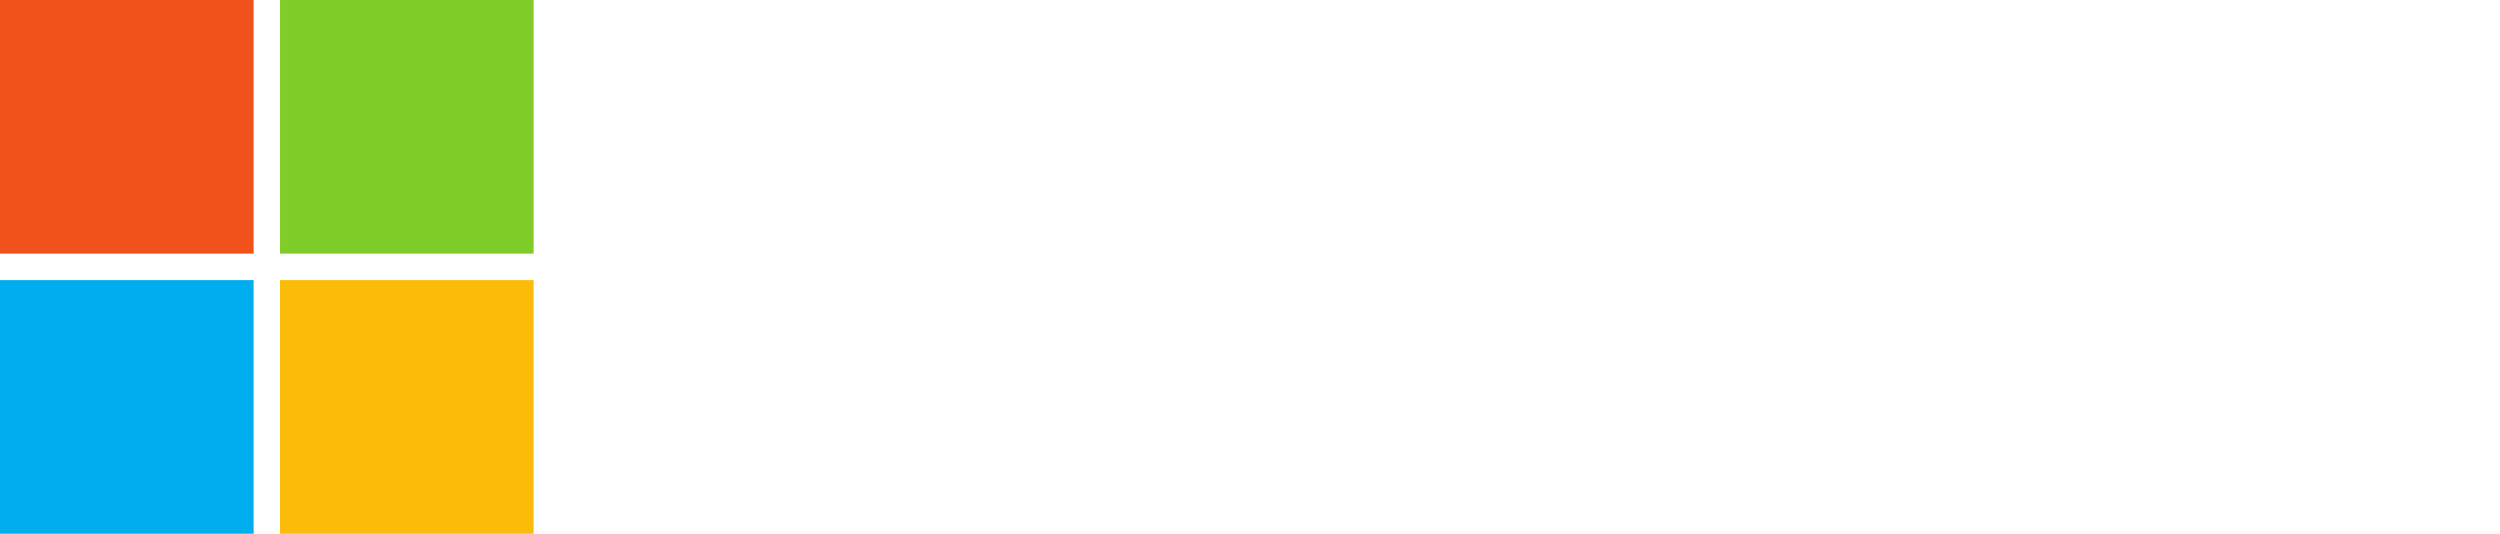
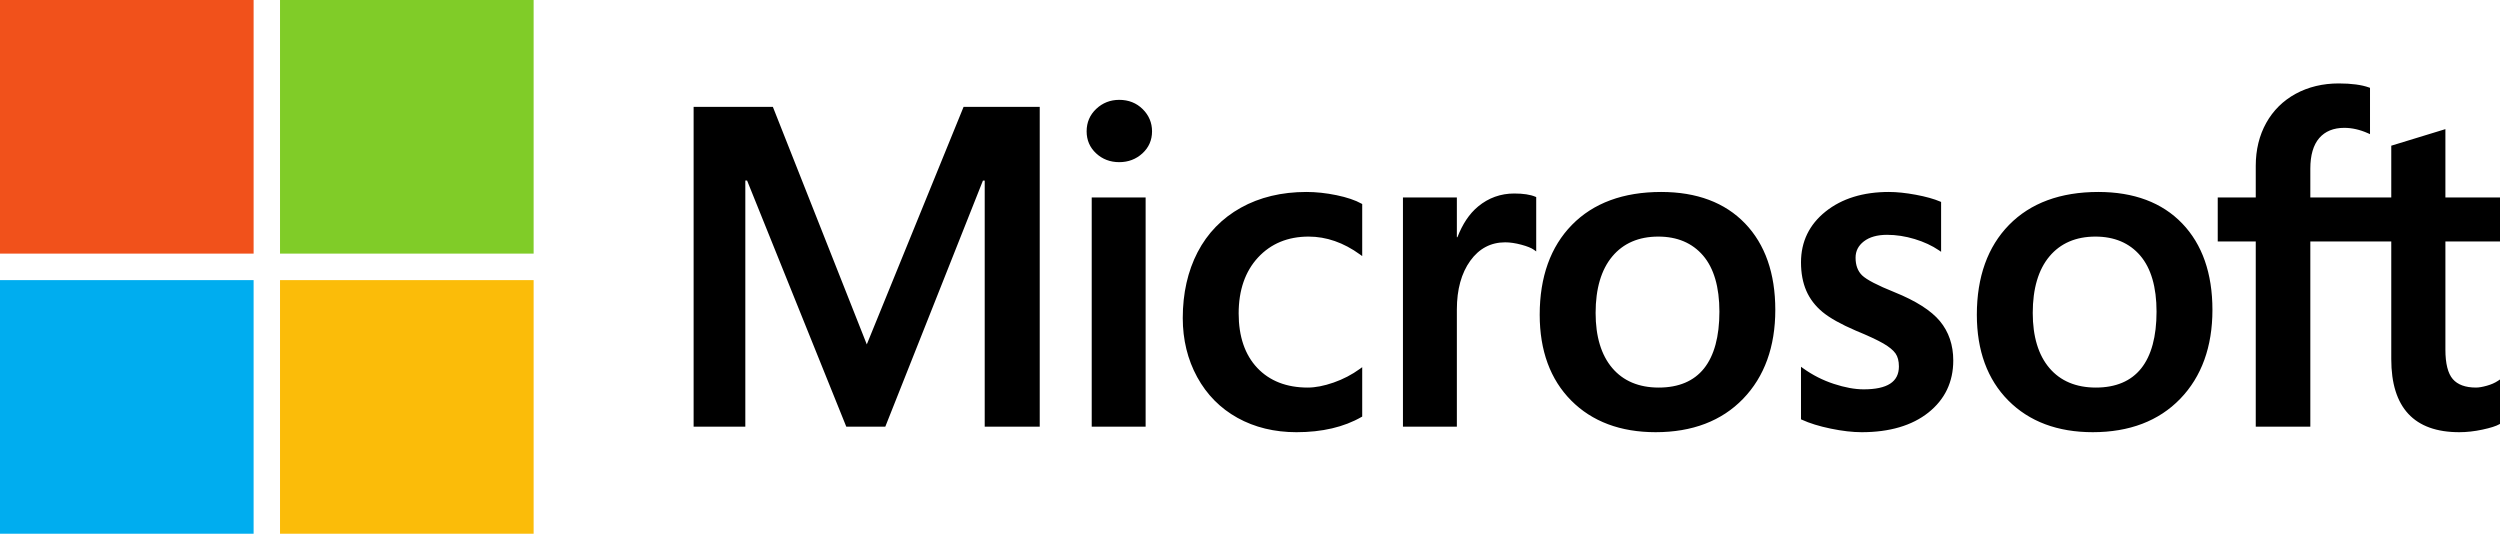
<svg xmlns="http://www.w3.org/2000/svg" style="isolation:isolate" viewBox="4450 -4283 2500.002 533.726" width="2500.002pt" height="533.726pt">
  <g>
-     <path d=" M 6950 -4041.553 L 6950 -4085.519 L 6895.402 -4085.519 L 6895.402 -4153.87 L 6893.564 -4153.304 L 6842.283 -4137.614 L 6841.272 -4137.307 L 6841.272 -4085.517 L 6760.331 -4085.517 L 6760.331 -4114.368 C 6760.331 -4127.802 6763.334 -4138.083 6769.254 -4144.939 C 6775.134 -4151.713 6783.542 -4155.157 6794.268 -4155.157 C 6801.978 -4155.157 6809.961 -4153.34 6817.995 -4149.759 L 6820.009 -4148.859 L 6820.009 -4195.162 L 6819.061 -4195.51 C 6811.567 -4198.204 6801.373 -4199.561 6788.737 -4199.561 C 6772.812 -4199.561 6758.343 -4196.095 6745.724 -4189.227 C 6733.097 -4182.349 6723.165 -4172.53 6716.207 -4160.047 C 6709.274 -4147.577 6705.755 -4133.176 6705.755 -4117.239 L 6705.755 -4085.519 L 6667.738 -4085.519 L 6667.738 -4041.553 L 6705.755 -4041.553 L 6705.755 -3856.331 L 6760.331 -3856.331 L 6760.331 -4041.553 L 6841.272 -4041.553 L 6841.272 -3923.847 C 6841.272 -3875.371 6864.138 -3850.805 6909.233 -3850.805 C 6916.643 -3850.805 6924.442 -3851.673 6932.406 -3853.373 C 6940.513 -3855.119 6946.034 -3856.863 6949.284 -3858.725 L 6950.002 -3859.151 L 6950.002 -3903.523 L 6947.782 -3902.055 C 6944.82 -3900.082 6941.132 -3898.469 6936.808 -3897.269 C 6932.464 -3896.048 6928.837 -3895.436 6926.027 -3895.436 C 6915.463 -3895.436 6907.647 -3898.283 6902.798 -3903.901 C 6897.893 -3909.569 6895.405 -3919.482 6895.405 -3933.349 L 6895.405 -4041.553 L 6950 -4041.553 Z  M 6545.861 -3895.429 C 6526.052 -3895.429 6510.434 -3901.997 6499.428 -3914.936 C 6488.354 -3927.939 6482.743 -3946.479 6482.743 -3970.034 C 6482.743 -3994.336 6488.354 -4013.357 6499.432 -4026.59 C 6510.446 -4039.737 6525.914 -4046.409 6545.416 -4046.409 C 6564.339 -4046.409 6579.404 -4040.037 6590.194 -4027.459 C 6601.039 -4014.815 6606.543 -3995.947 6606.543 -3971.362 C 6606.543 -3946.474 6601.367 -3927.357 6591.162 -3914.568 C 6581.026 -3901.876 6565.786 -3895.429 6545.861 -3895.429 M 6548.286 -4091.04 C 6510.494 -4091.04 6480.477 -4079.967 6459.074 -4058.126 C 6437.686 -4036.283 6426.842 -4006.056 6426.842 -3968.276 C 6426.842 -3932.392 6437.427 -3903.528 6458.308 -3882.5 C 6479.188 -3861.465 6507.604 -3850.81 6542.76 -3850.81 C 6579.394 -3850.81 6608.814 -3862.038 6630.207 -3884.181 C 6651.597 -3906.3 6662.434 -3936.242 6662.434 -3973.139 C 6662.434 -4009.584 6652.265 -4038.663 6632.199 -4059.551 C 6612.124 -4080.448 6583.887 -4091.04 6548.286 -4091.04 M 6338.849 -4091.04 C 6313.141 -4091.04 6291.877 -4084.465 6275.632 -4071.5 C 6259.289 -4058.457 6250.999 -4041.352 6250.999 -4020.653 C 6250.999 -4009.894 6252.788 -4000.336 6256.309 -3992.23 C 6259.852 -3984.097 6265.335 -3976.936 6272.619 -3970.926 C 6279.847 -3964.965 6291.006 -3958.721 6305.792 -3952.368 C 6318.222 -3947.253 6327.492 -3942.926 6333.381 -3939.516 C 6339.137 -3936.174 6343.221 -3932.815 6345.528 -3929.543 C 6347.77 -3926.341 6348.907 -3921.959 6348.907 -3916.551 C 6348.907 -3901.153 6337.376 -3893.661 6313.649 -3893.661 C 6304.849 -3893.661 6294.81 -3895.499 6283.814 -3899.122 C 6272.895 -3902.69 6262.59 -3907.915 6253.26 -3914.614 L 6250.994 -3916.239 L 6250.994 -3863.695 L 6251.826 -3863.308 C 6259.548 -3859.743 6269.284 -3856.737 6280.759 -3854.372 C 6292.213 -3852.004 6302.619 -3850.8 6311.659 -3850.8 C 6339.555 -3850.8 6362.019 -3857.407 6378.411 -3870.449 C 6394.907 -3883.581 6403.268 -3901.09 6403.268 -3922.505 C 6403.268 -3937.954 6398.767 -3951.202 6389.896 -3961.886 C 6381.086 -3972.484 6365.795 -3982.213 6344.467 -3990.813 C 6327.475 -3997.633 6316.59 -4003.294 6312.099 -4007.64 C 6307.77 -4011.838 6305.572 -4017.775 6305.572 -4025.294 C 6305.572 -4031.959 6308.285 -4037.299 6313.855 -4041.623 C 6319.468 -4045.969 6327.282 -4048.179 6337.081 -4048.179 C 6346.174 -4048.179 6355.478 -4046.743 6364.731 -4043.928 C 6373.976 -4041.113 6382.097 -4037.342 6388.876 -4032.731 L 6391.105 -4031.207 L 6391.105 -4081.05 L 6390.249 -4081.418 C 6383.995 -4084.1 6375.749 -4086.395 6365.732 -4088.257 C 6355.761 -4090.107 6346.716 -4091.04 6338.849 -4091.04 M 6108.722 -3895.429 C 6088.918 -3895.429 6073.295 -3901.997 6062.292 -3914.936 C 6051.215 -3927.939 6045.614 -3946.474 6045.614 -3970.034 C 6045.614 -3994.336 6051.223 -4013.357 6062.304 -4026.59 C 6073.307 -4039.737 6088.773 -4046.409 6108.285 -4046.409 C 6127.201 -4046.409 6142.265 -4040.037 6153.059 -4027.459 C 6163.905 -4014.815 6169.407 -3995.947 6169.407 -3971.362 C 6169.407 -3946.474 6164.229 -3927.357 6154.024 -3914.568 C 6143.888 -3901.876 6128.655 -3895.429 6108.722 -3895.429 M 6111.155 -4091.04 C 6073.353 -4091.04 6043.334 -4079.967 6021.943 -4058.126 C 6000.555 -4036.283 5989.704 -4006.056 5989.704 -3968.276 C 5989.704 -3932.377 6000.296 -3903.528 6021.177 -3882.5 C 6042.057 -3861.465 6070.471 -3850.81 6105.627 -3850.81 C 6142.256 -3850.81 6171.683 -3862.038 6193.076 -3884.181 C 6214.461 -3906.3 6225.303 -3936.242 6225.303 -3973.139 C 6225.303 -4009.584 6215.131 -4038.663 6195.061 -4059.551 C 6174.981 -4080.448 6146.749 -4091.04 6111.155 -4091.04 M 5906.859 -4045.829 L 5906.859 -4085.519 L 5852.949 -4085.519 L 5852.949 -3856.336 L 5906.859 -3856.336 L 5906.859 -3973.572 C 5906.859 -3993.507 5911.379 -4009.884 5920.298 -4022.254 C 5929.104 -4034.477 5940.838 -4040.67 5955.164 -4040.67 C 5960.02 -4040.67 5965.471 -4039.87 5971.375 -4038.286 C 5977.218 -4036.711 5981.45 -4035.001 5983.945 -4033.202 L 5986.212 -4031.56 L 5986.212 -4085.911 L 5985.338 -4086.286 C 5980.318 -4088.419 5973.215 -4089.495 5964.228 -4089.495 C 5950.681 -4089.495 5938.557 -4085.142 5928.173 -4076.571 C 5919.058 -4069.038 5912.47 -4058.709 5907.432 -4045.829 L 5906.859 -4045.829 Z  M 5756.404 -4091.04 C 5731.671 -4091.04 5709.611 -4085.737 5690.846 -4075.282 C 5672.043 -4064.803 5657.502 -4049.843 5647.608 -4030.82 C 5637.758 -4011.843 5632.757 -3989.676 5632.757 -3964.955 C 5632.757 -3943.301 5637.606 -3923.429 5647.19 -3905.915 C 5656.779 -3888.372 5670.351 -3874.648 5687.531 -3865.129 C 5704.687 -3855.622 5724.515 -3850.802 5746.469 -3850.802 C 5772.09 -3850.802 5793.964 -3855.925 5811.502 -3866.026 L 5812.211 -3866.432 L 5812.211 -3915.823 L 5809.945 -3914.169 C 5802 -3908.382 5793.122 -3903.763 5783.57 -3900.435 C 5774.041 -3897.11 5765.355 -3895.429 5757.737 -3895.429 C 5736.583 -3895.429 5719.601 -3902.048 5707.275 -3915.098 C 5694.921 -3928.164 5688.658 -3946.513 5688.658 -3969.601 C 5688.658 -3992.834 5695.19 -4011.654 5708.063 -4025.541 C 5720.897 -4039.386 5737.911 -4046.409 5758.627 -4046.409 C 5776.346 -4046.409 5793.613 -4040.409 5809.95 -4028.559 L 5812.211 -4026.917 L 5812.211 -4078.958 L 5811.48 -4079.369 C 5805.333 -4082.811 5796.948 -4085.652 5786.54 -4087.807 C 5776.174 -4089.957 5766.037 -4091.04 5756.404 -4091.04 M 5595.627 -4085.517 L 5541.716 -4085.517 L 5541.716 -3856.336 L 5595.627 -3856.336 L 5595.627 -4085.517 L 5595.627 -4085.517 Z  M 5569.223 -4183.15 C 5560.35 -4183.15 5552.611 -4180.129 5546.253 -4174.143 C 5539.869 -4168.141 5536.631 -4160.584 5536.631 -4151.665 C 5536.631 -4142.886 5539.83 -4135.466 5546.154 -4129.623 C 5552.437 -4123.797 5560.2 -4120.845 5569.226 -4120.845 C 5578.249 -4120.845 5586.041 -4123.797 5592.399 -4129.614 C 5598.798 -4135.466 5602.043 -4142.883 5602.043 -4151.665 C 5602.043 -4160.272 5598.885 -4167.752 5592.662 -4173.902 C 5586.445 -4180.04 5578.556 -4183.15 5569.223 -4183.15 Z  M 5434.712 -4102.426 L 5434.712 -3856.336 L 5489.731 -3856.336 L 5489.731 -4176.134 L 5413.583 -4176.134 L 5316.794 -3938.597 L 5222.866 -4176.134 L 5143.618 -4176.134 L 5143.618 -3856.338 L 5195.321 -3856.338 L 5195.321 -4102.45 L 5197.096 -4102.45 L 5296.281 -3856.336 L 5335.3 -3856.336 L 5432.937 -4102.426 L 5434.712 -4102.426 L 5434.712 -4102.426 Z " fill="rgb(255,255,255)" />
+     <path d=" M 6950 -4041.553 L 6950 -4085.519 L 6895.402 -4085.519 L 6895.402 -4153.87 L 6893.564 -4153.304 L 6842.283 -4137.614 L 6841.272 -4137.307 L 6841.272 -4085.517 L 6760.331 -4085.517 L 6760.331 -4114.368 C 6760.331 -4127.802 6763.334 -4138.083 6769.254 -4144.939 C 6775.134 -4151.713 6783.542 -4155.157 6794.268 -4155.157 C 6801.978 -4155.157 6809.961 -4153.34 6817.995 -4149.759 L 6820.009 -4148.859 L 6820.009 -4195.162 L 6819.061 -4195.51 C 6811.567 -4198.204 6801.373 -4199.561 6788.737 -4199.561 C 6772.812 -4199.561 6758.343 -4196.095 6745.724 -4189.227 C 6733.097 -4182.349 6723.165 -4172.53 6716.207 -4160.047 C 6709.274 -4147.577 6705.755 -4133.176 6705.755 -4117.239 L 6705.755 -4085.519 L 6667.738 -4085.519 L 6667.738 -4041.553 L 6705.755 -4041.553 L 6705.755 -3856.331 L 6760.331 -3856.331 L 6760.331 -4041.553 L 6841.272 -4041.553 L 6841.272 -3923.847 C 6841.272 -3875.371 6864.138 -3850.805 6909.233 -3850.805 C 6916.643 -3850.805 6924.442 -3851.673 6932.406 -3853.373 C 6940.513 -3855.119 6946.034 -3856.863 6949.284 -3858.725 L 6950.002 -3859.151 L 6950.002 -3903.523 L 6947.782 -3902.055 C 6944.82 -3900.082 6941.132 -3898.469 6936.808 -3897.269 C 6932.464 -3896.048 6928.837 -3895.436 6926.027 -3895.436 C 6915.463 -3895.436 6907.647 -3898.283 6902.798 -3903.901 C 6897.893 -3909.569 6895.405 -3919.482 6895.405 -3933.349 L 6895.405 -4041.553 L 6950 -4041.553 Z  M 6545.861 -3895.429 C 6526.052 -3895.429 6510.434 -3901.997 6499.428 -3914.936 C 6488.354 -3927.939 6482.743 -3946.479 6482.743 -3970.034 C 6482.743 -3994.336 6488.354 -4013.357 6499.432 -4026.59 C 6510.446 -4039.737 6525.914 -4046.409 6545.416 -4046.409 C 6564.339 -4046.409 6579.404 -4040.037 6590.194 -4027.459 C 6601.039 -4014.815 6606.543 -3995.947 6606.543 -3971.362 C 6606.543 -3946.474 6601.367 -3927.357 6591.162 -3914.568 C 6581.026 -3901.876 6565.786 -3895.429 6545.861 -3895.429 M 6548.286 -4091.04 C 6510.494 -4091.04 6480.477 -4079.967 6459.074 -4058.126 C 6437.686 -4036.283 6426.842 -4006.056 6426.842 -3968.276 C 6426.842 -3932.392 6437.427 -3903.528 6458.308 -3882.5 C 6479.188 -3861.465 6507.604 -3850.81 6542.76 -3850.81 C 6579.394 -3850.81 6608.814 -3862.038 6630.207 -3884.181 C 6651.597 -3906.3 6662.434 -3936.242 6662.434 -3973.139 C 6662.434 -4009.584 6652.265 -4038.663 6632.199 -4059.551 C 6612.124 -4080.448 6583.887 -4091.04 6548.286 -4091.04 M 6338.849 -4091.04 C 6313.141 -4091.04 6291.877 -4084.465 6275.632 -4071.5 C 6259.289 -4058.457 6250.999 -4041.352 6250.999 -4020.653 C 6250.999 -4009.894 6252.788 -4000.336 6256.309 -3992.23 C 6259.852 -3984.097 6265.335 -3976.936 6272.619 -3970.926 C 6279.847 -3964.965 6291.006 -3958.721 6305.792 -3952.368 C 6318.222 -3947.253 6327.492 -3942.926 6333.381 -3939.516 C 6339.137 -3936.174 6343.221 -3932.815 6345.528 -3929.543 C 6347.77 -3926.341 6348.907 -3921.959 6348.907 -3916.551 C 6348.907 -3901.153 6337.376 -3893.661 6313.649 -3893.661 C 6304.849 -3893.661 6294.81 -3895.499 6283.814 -3899.122 C 6272.895 -3902.69 6262.59 -3907.915 6253.26 -3914.614 L 6250.994 -3916.239 L 6250.994 -3863.695 L 6251.826 -3863.308 C 6259.548 -3859.743 6269.284 -3856.737 6280.759 -3854.372 C 6292.213 -3852.004 6302.619 -3850.8 6311.659 -3850.8 C 6339.555 -3850.8 6362.019 -3857.407 6378.411 -3870.449 C 6394.907 -3883.581 6403.268 -3901.09 6403.268 -3922.505 C 6403.268 -3937.954 6398.767 -3951.202 6389.896 -3961.886 C 6381.086 -3972.484 6365.795 -3982.213 6344.467 -3990.813 C 6327.475 -3997.633 6316.59 -4003.294 6312.099 -4007.64 C 6307.77 -4011.838 6305.572 -4017.775 6305.572 -4025.294 C 6305.572 -4031.959 6308.285 -4037.299 6313.855 -4041.623 C 6319.468 -4045.969 6327.282 -4048.179 6337.081 -4048.179 C 6346.174 -4048.179 6355.478 -4046.743 6364.731 -4043.928 C 6373.976 -4041.113 6382.097 -4037.342 6388.876 -4032.731 L 6391.105 -4031.207 L 6391.105 -4081.05 L 6390.249 -4081.418 C 6383.995 -4084.1 6375.749 -4086.395 6365.732 -4088.257 C 6355.761 -4090.107 6346.716 -4091.04 6338.849 -4091.04 M 6108.722 -3895.429 C 6088.918 -3895.429 6073.295 -3901.997 6062.292 -3914.936 C 6051.215 -3927.939 6045.614 -3946.474 6045.614 -3970.034 C 6045.614 -3994.336 6051.223 -4013.357 6062.304 -4026.59 C 6073.307 -4039.737 6088.773 -4046.409 6108.285 -4046.409 C 6127.201 -4046.409 6142.265 -4040.037 6153.059 -4027.459 C 6163.905 -4014.815 6169.407 -3995.947 6169.407 -3971.362 C 6169.407 -3946.474 6164.229 -3927.357 6154.024 -3914.568 C 6143.888 -3901.876 6128.655 -3895.429 6108.722 -3895.429 M 6111.155 -4091.04 C 6073.353 -4091.04 6043.334 -4079.967 6021.943 -4058.126 C 6000.555 -4036.283 5989.704 -4006.056 5989.704 -3968.276 C 5989.704 -3932.377 6000.296 -3903.528 6021.177 -3882.5 C 6042.057 -3861.465 6070.471 -3850.81 6105.627 -3850.81 C 6142.256 -3850.81 6171.683 -3862.038 6193.076 -3884.181 C 6214.461 -3906.3 6225.303 -3936.242 6225.303 -3973.139 C 6225.303 -4009.584 6215.131 -4038.663 6195.061 -4059.551 C 6174.981 -4080.448 6146.749 -4091.04 6111.155 -4091.04 M 5906.859 -4045.829 L 5906.859 -4085.519 L 5852.949 -4085.519 L 5852.949 -3856.336 L 5906.859 -3856.336 L 5906.859 -3973.572 C 5906.859 -3993.507 5911.379 -4009.884 5920.298 -4022.254 C 5929.104 -4034.477 5940.838 -4040.67 5955.164 -4040.67 C 5960.02 -4040.67 5965.471 -4039.87 5971.375 -4038.286 C 5977.218 -4036.711 5981.45 -4035.001 5983.945 -4033.202 L 5986.212 -4031.56 L 5986.212 -4085.911 L 5985.338 -4086.286 C 5980.318 -4088.419 5973.215 -4089.495 5964.228 -4089.495 C 5950.681 -4089.495 5938.557 -4085.142 5928.173 -4076.571 C 5919.058 -4069.038 5912.47 -4058.709 5907.432 -4045.829 L 5906.859 -4045.829 Z  M 5756.404 -4091.04 C 5731.671 -4091.04 5709.611 -4085.737 5690.846 -4075.282 C 5672.043 -4064.803 5657.502 -4049.843 5647.608 -4030.82 C 5637.758 -4011.843 5632.757 -3989.676 5632.757 -3964.955 C 5632.757 -3943.301 5637.606 -3923.429 5647.19 -3905.915 C 5656.779 -3888.372 5670.351 -3874.648 5687.531 -3865.129 C 5704.687 -3855.622 5724.515 -3850.802 5746.469 -3850.802 C 5772.09 -3850.802 5793.964 -3855.925 5811.502 -3866.026 L 5812.211 -3866.432 L 5812.211 -3915.823 L 5809.945 -3914.169 C 5802 -3908.382 5793.122 -3903.763 5783.57 -3900.435 C 5774.041 -3897.11 5765.355 -3895.429 5757.737 -3895.429 C 5736.583 -3895.429 5719.601 -3902.048 5707.275 -3915.098 C 5694.921 -3928.164 5688.658 -3946.513 5688.658 -3969.601 C 5688.658 -3992.834 5695.19 -4011.654 5708.063 -4025.541 C 5720.897 -4039.386 5737.911 -4046.409 5758.627 -4046.409 C 5776.346 -4046.409 5793.613 -4040.409 5809.95 -4028.559 L 5812.211 -4026.917 L 5812.211 -4078.958 L 5811.48 -4079.369 C 5805.333 -4082.811 5796.948 -4085.652 5786.54 -4087.807 C 5776.174 -4089.957 5766.037 -4091.04 5756.404 -4091.04 M 5595.627 -4085.517 L 5541.716 -4085.517 L 5541.716 -3856.336 L 5595.627 -3856.336 L 5595.627 -4085.517 L 5595.627 -4085.517 Z  M 5569.223 -4183.15 C 5560.35 -4183.15 5552.611 -4180.129 5546.253 -4174.143 C 5539.869 -4168.141 5536.631 -4160.584 5536.631 -4151.665 C 5536.631 -4142.886 5539.83 -4135.466 5546.154 -4129.623 C 5552.437 -4123.797 5560.2 -4120.845 5569.226 -4120.845 C 5578.249 -4120.845 5586.041 -4123.797 5592.399 -4129.614 C 5598.798 -4135.466 5602.043 -4142.883 5602.043 -4151.665 C 5602.043 -4160.272 5598.885 -4167.752 5592.662 -4173.902 C 5586.445 -4180.04 5578.556 -4183.15 5569.223 -4183.15 Z  M 5434.712 -4102.426 L 5434.712 -3856.336 L 5489.731 -3856.336 L 5489.731 -4176.134 L 5413.583 -4176.134 L 5316.794 -3938.597 L 5222.866 -4176.134 L 5143.618 -4176.134 L 5143.618 -3856.338 L 5195.321 -3856.338 L 5195.321 -4102.45 L 5197.096 -4102.45 L 5296.281 -3856.336 L 5335.3 -3856.336 L 5432.937 -4102.426 L 5434.712 -4102.426 L 5434.712 -4102.426 Z " fill="rgb(0,0,0)" />
    <path d=" M 4703.612 -4029.388 L 4450 -4029.388 L 4450 -4283 L 4703.612 -4283 L 4703.612 -4029.388 Z " fill="rgb(241,81,27)" />
    <path d=" M 4983.627 -4029.388 L 4730.02 -4029.388 L 4730.02 -4283 L 4983.627 -4283 L 4983.627 -4029.388 Z " fill="rgb(128,204,40)" />
    <path d=" M 4703.604 -3749.274 L 4450 -3749.274 L 4450 -4002.883 L 4703.604 -4002.883 L 4703.604 -3749.274 Z " fill="rgb(0,173,239)" />
    <path d=" M 4983.627 -3749.274 L 4730.02 -3749.274 L 4730.02 -4002.883 L 4983.627 -4002.883 L 4983.627 -3749.274 Z " fill="rgb(251,188,9)" />
  </g>
</svg>
